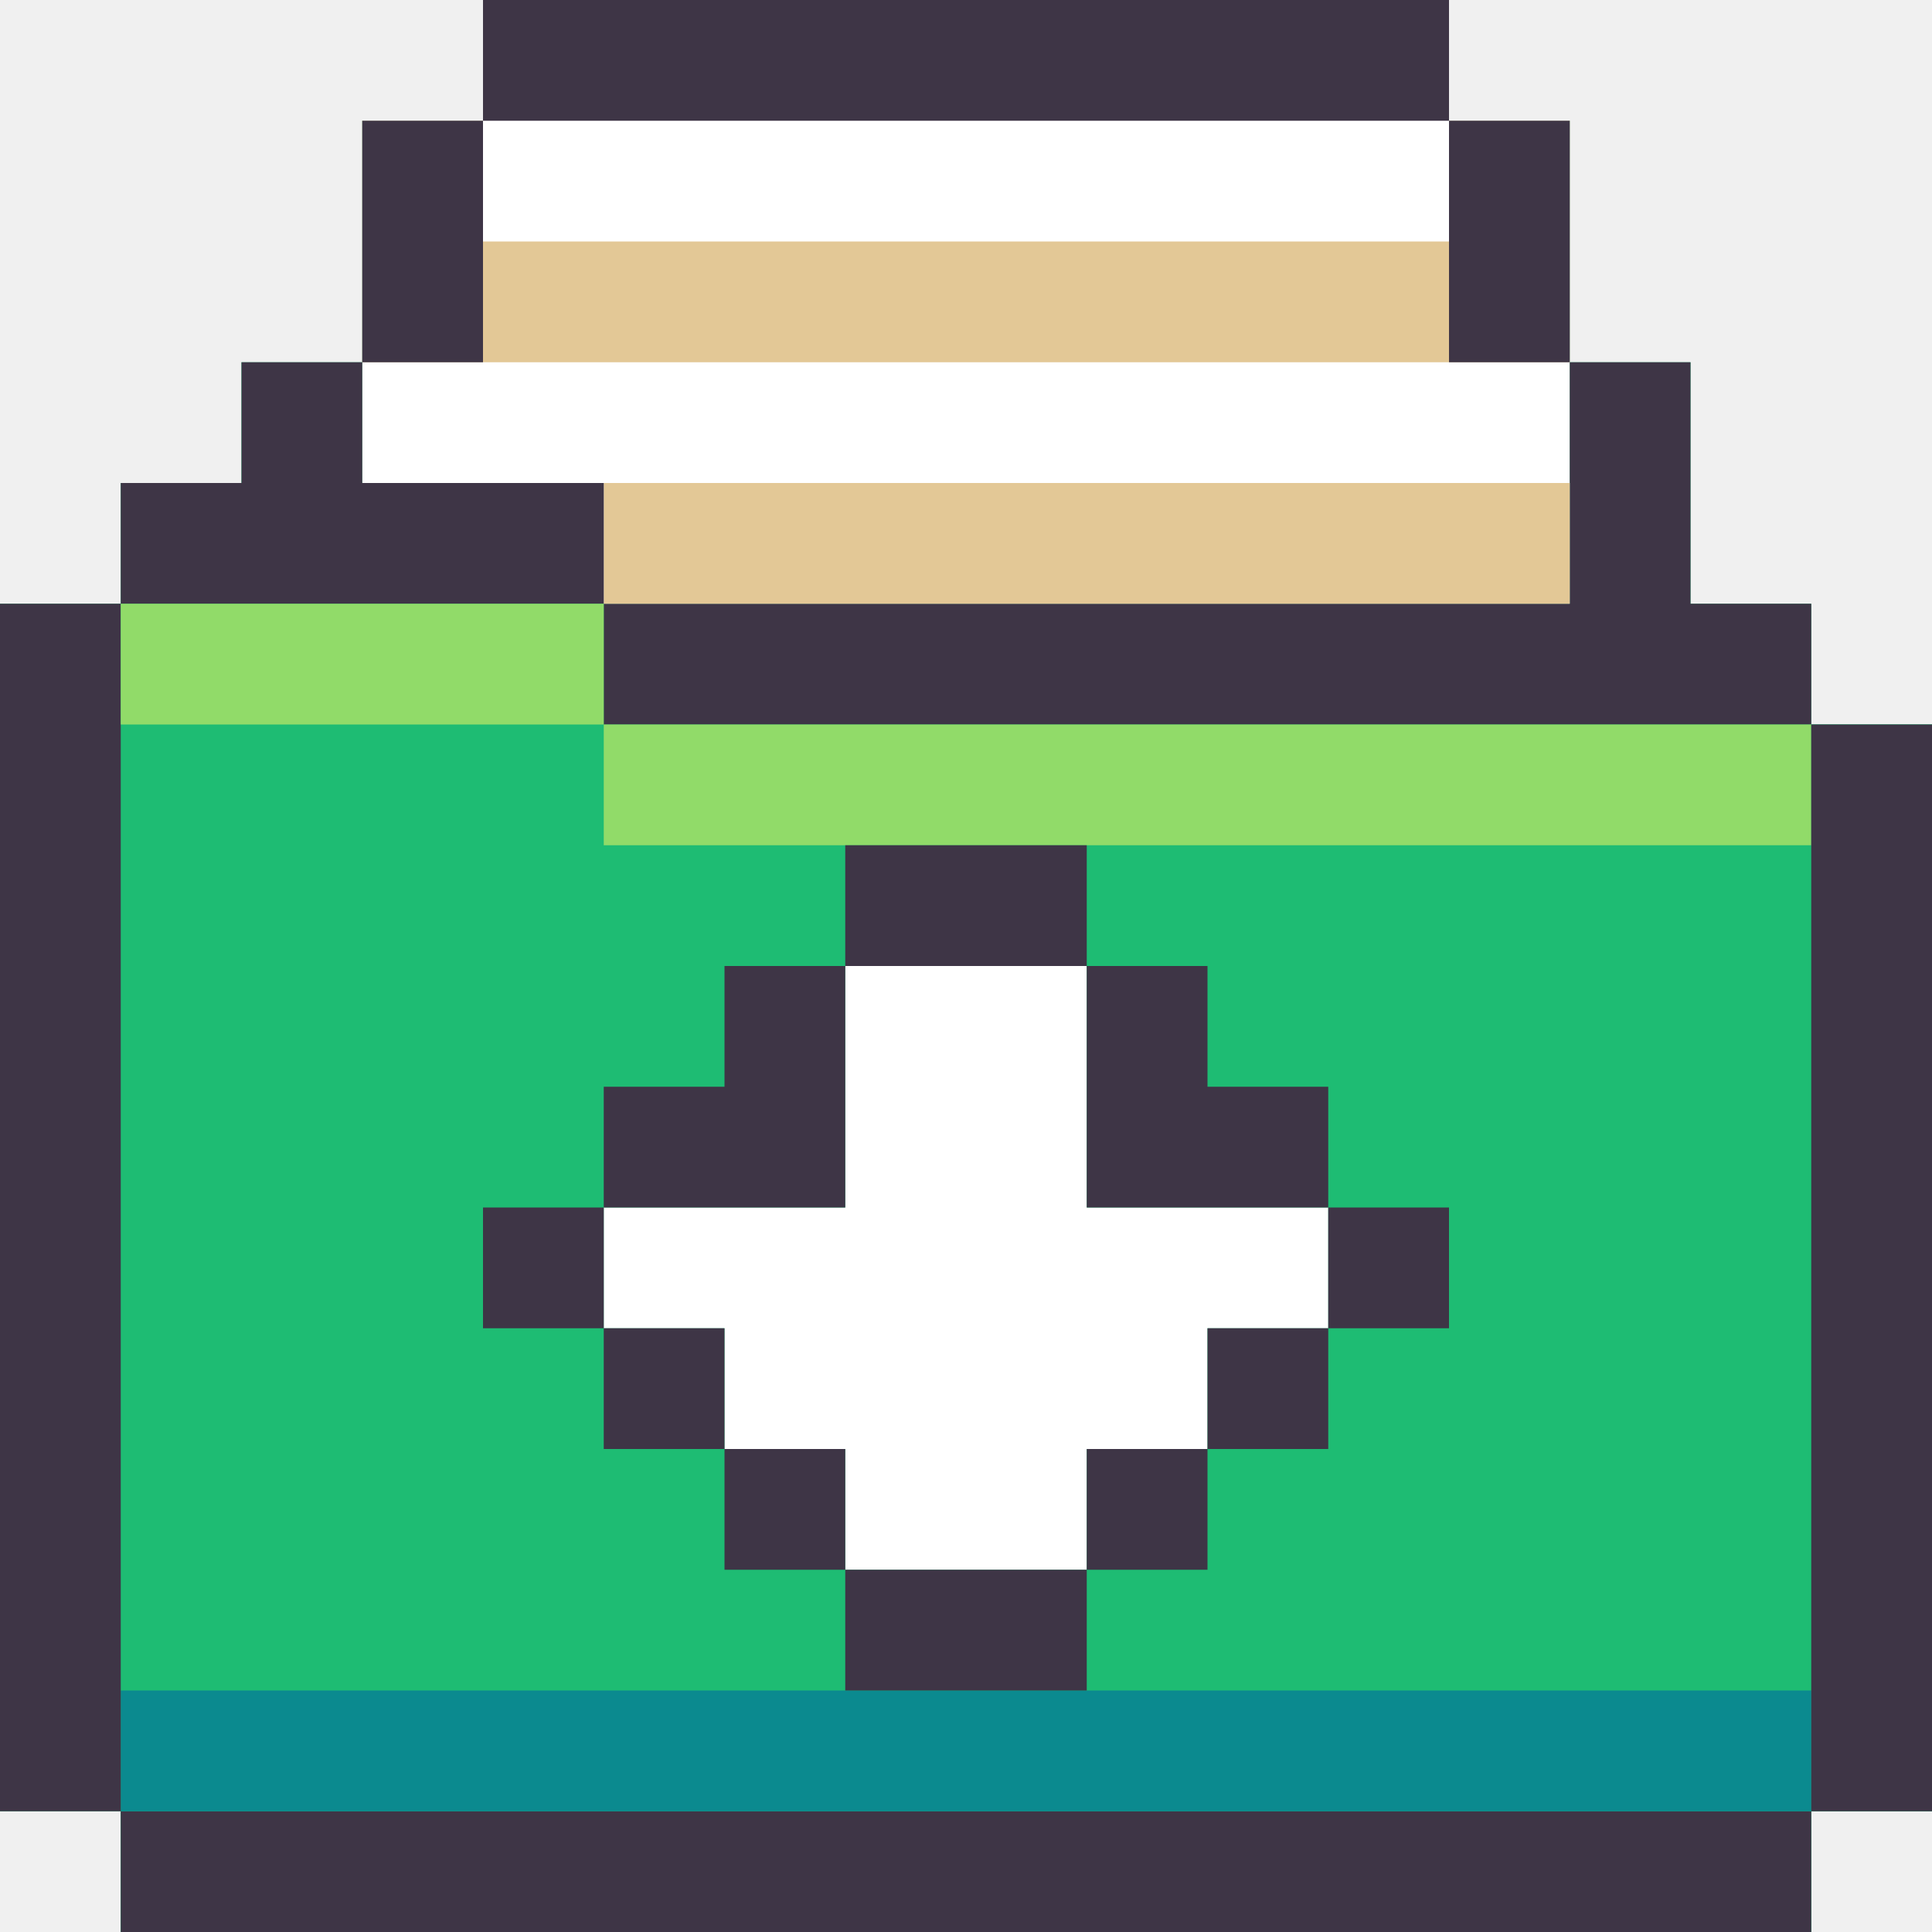
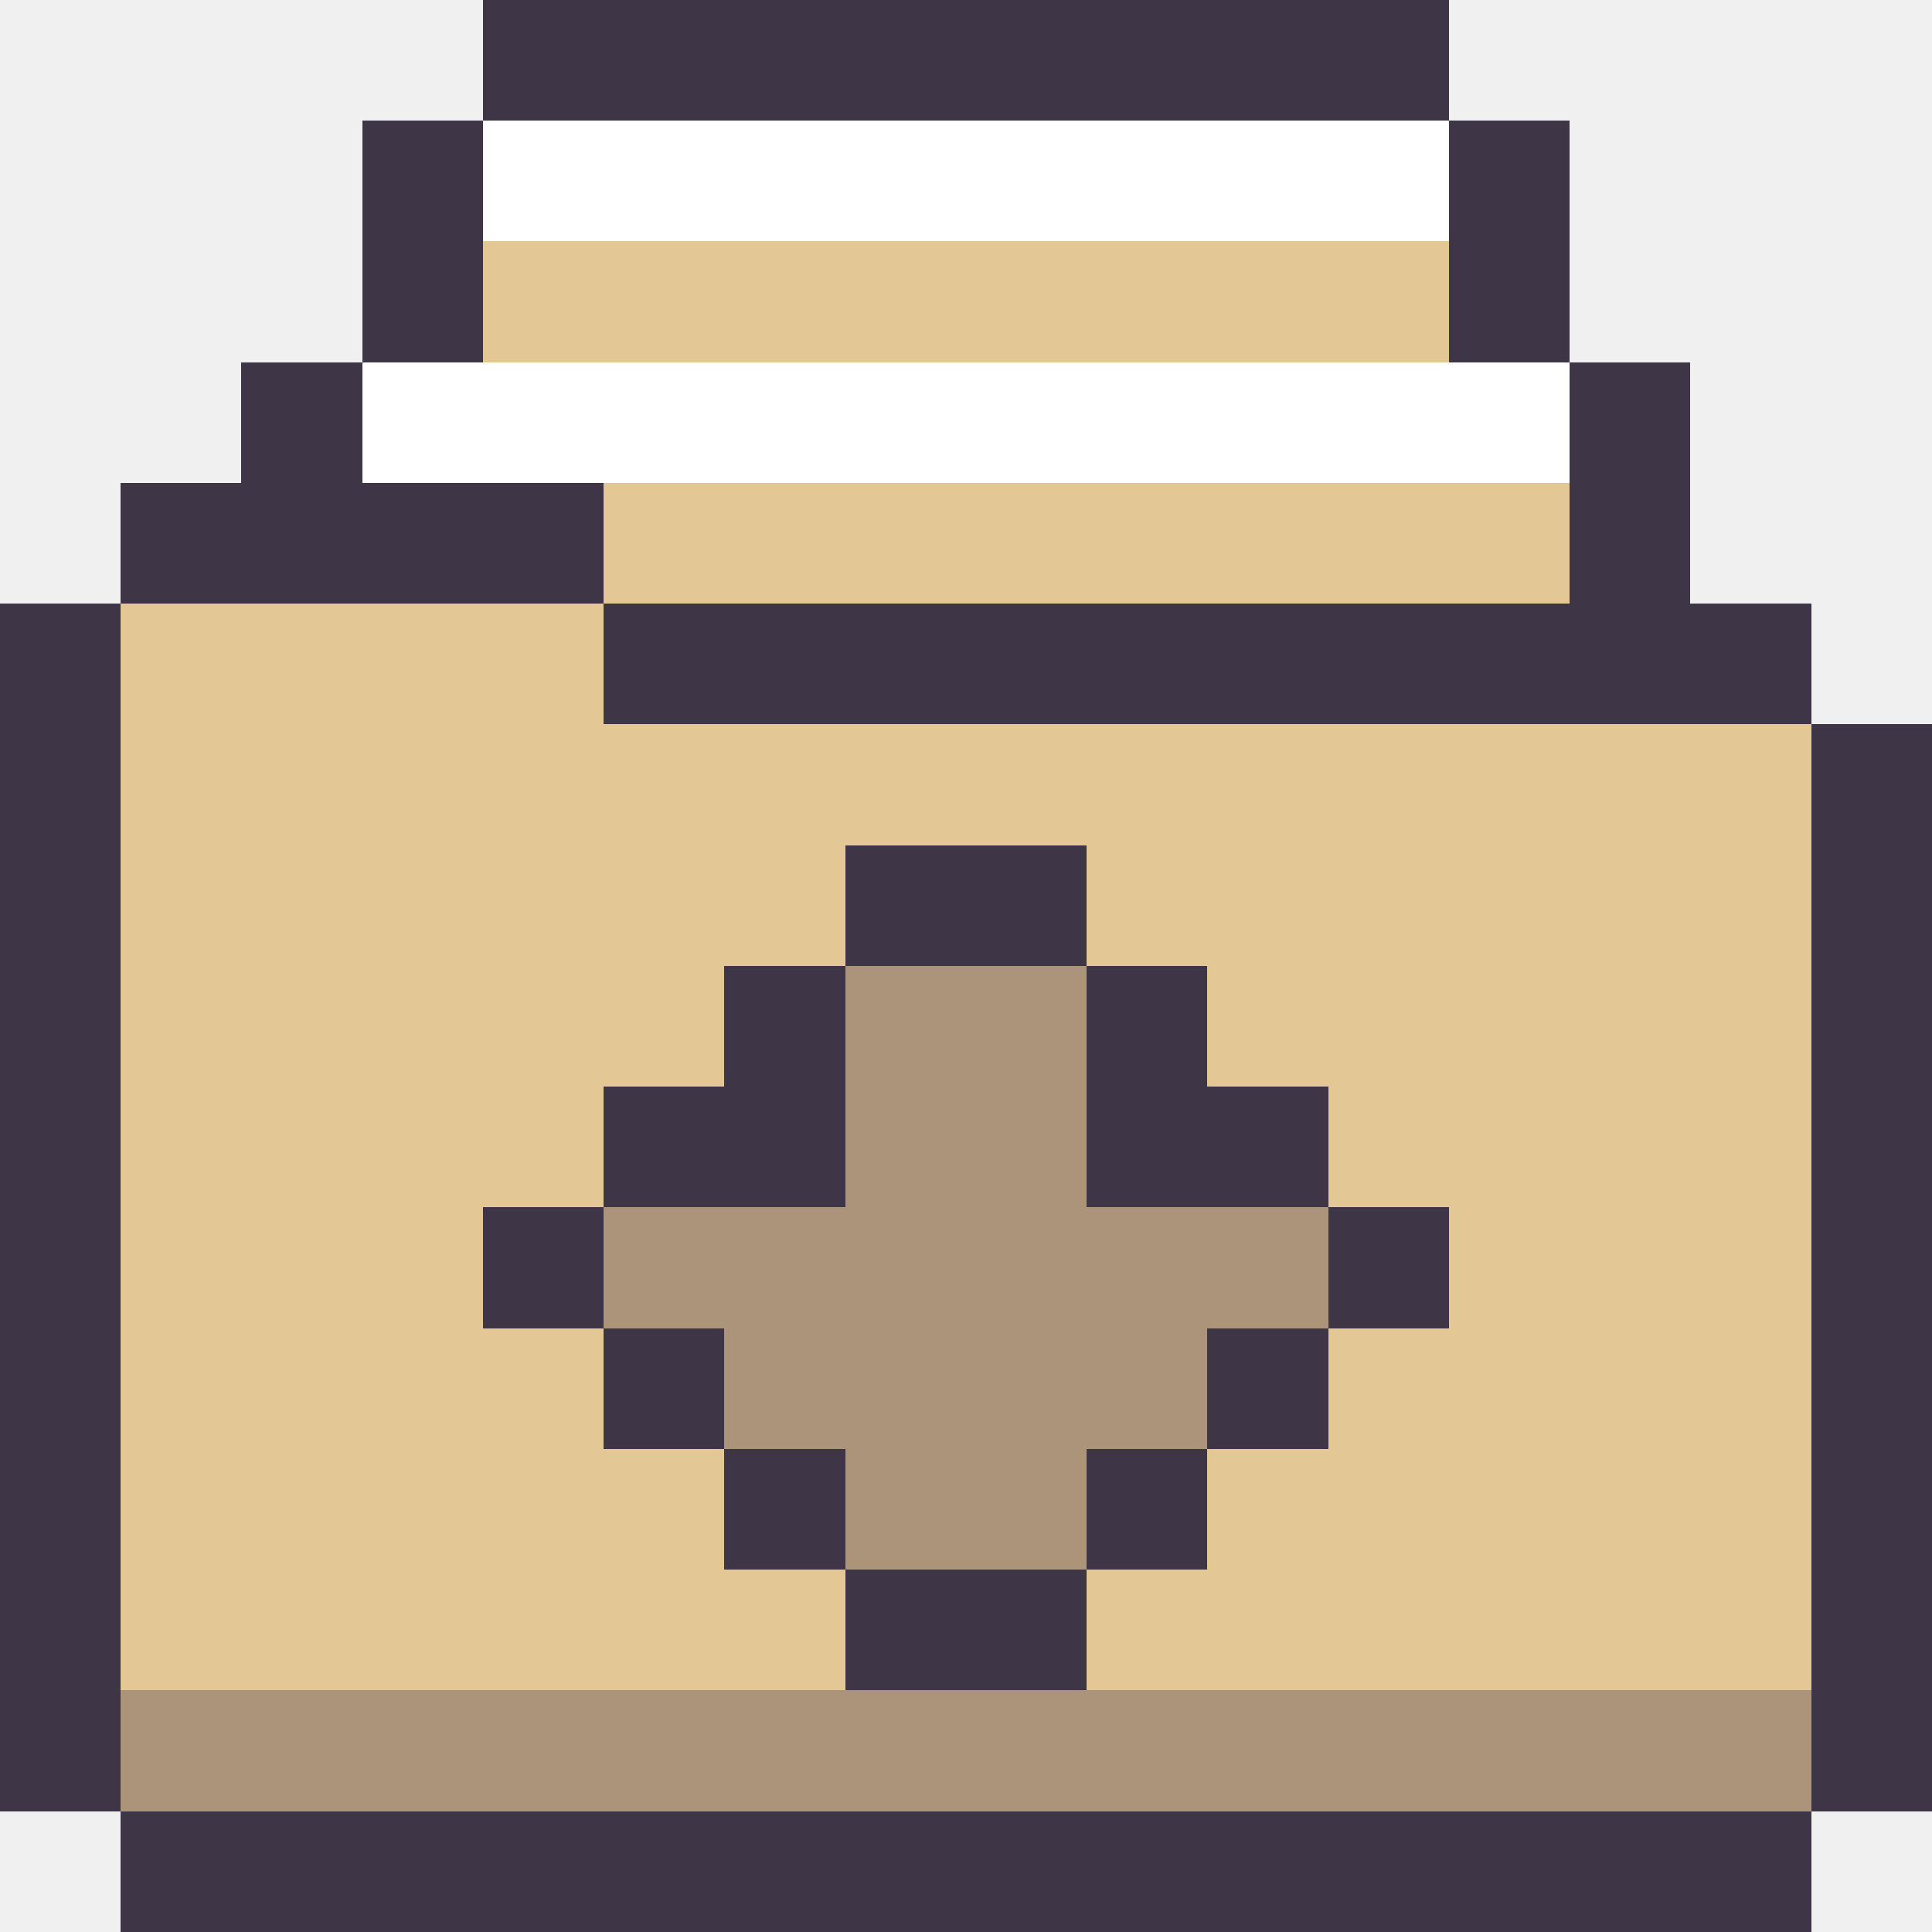
- <svg xmlns="http://www.w3.org/2000/svg" width="512" height="512" version="1.1">
-   <path transform="translate(128)" d="m0 0h256v32h32v64h32v64h32v32h32v288h-32v32h-448v-32h-32v-320h32v-32h32v-32h32v-64h32v-32z" fill="#1EBC73" />
-   <path transform="translate(480,192)" d="m0 0h32v288h-32v32h-448v-64h192v-32h64v-32h32v-32h32v-32h-64v-64h-64v-32h256v-32z" fill="#1EBC73" />
-   <path transform="translate(128)" d="m0 0h256v32h32v128h-256v-32h-64v-96h32v-32z" fill="#fff" />
-   <path transform="translate(96,96)" d="m0 0h320v64h-256v-32h-64v-32z" fill="#fff" />
-   <path transform="translate(224,256)" d="m0 0h64v64h64v32h-32v32h-32v32h-64v-32h-32v-32h-32v-32h64v-64z" fill="#fff" />
-   <path transform="translate(32,480)" d="m0 0h448v32h-448v-32z" fill="#3E3546" />
-   <path transform="translate(32,448)" d="m0 0h448v32h-448v-32z" fill="#0B8A8F" />
-   <path transform="translate(416,96)" d="m0 0h32v64h32v32h-320v-32h256v-64z" fill="#3E3546" />
-   <path transform="translate(96,32)" d="m0 0h32v32h256v-32h32v64h-320v-64z" fill="#E3C896" />
-   <path transform="translate(160,192)" d="m0 0h320v32h-320v-32z" fill="#91DB69" />
-   <path transform="translate(0,160)" d="m0 0h32v320h-32v-320z" fill="#3E3546" />
-   <path transform="translate(480,192)" d="m0 0h32v288h-32v-288z" fill="#3E3546" />
-   <path transform="translate(160,128)" d="m0 0h256v32h-256v-32z" fill="#E3C896" />
-   <path transform="translate(128)" d="m0 0h256v32h-256v-32z" fill="#3E3546" />
-   <path transform="translate(64,96)" d="m0 0h32v32h64v32h-128v-32h32v-32z" fill="#3E3546" />
-   <path transform="translate(32,160)" d="m0 0h128v32h-128v-32z" fill="#91DB69" />
-   <path transform="translate(288,256)" d="m0 0h32v32h32v32h-64v-64z" fill="#3E3546" />
-   <path transform="translate(192,256)" d="m0 0h32v64h-64v-32h32v-32z" fill="#3E3546" />
-   <path transform="translate(224,416)" d="m0 0h64v32h-64v-32z" fill="#3E3546" />
-   <path transform="translate(224,224)" d="m0 0h64v32h-64v-32z" fill="#3E3546" />
-   <path transform="translate(384,32)" d="m0 0h32v64h-32v-64z" fill="#3E3546" />
-   <path transform="translate(96,32)" d="m0 0h32v64h-32v-64z" fill="#3E3546" />
-   <path transform="translate(288,384)" d="m0 0h32v32h-32v-32z" fill="#3E3546" />
-   <path transform="translate(192,384)" d="m0 0h32v32h-32v-32z" fill="#3E3546" />
-   <path transform="translate(320,352)" d="m0 0h32v32h-32v-32z" fill="#3E3546" />
-   <path transform="translate(160,352)" d="m0 0h32v32h-32v-32z" fill="#3E3546" />
-   <path transform="translate(352,320)" d="m0 0h32v32h-32v-32z" fill="#3E3546" />
-   <path transform="translate(128,320)" d="m0 0h32v32h-32v-32z" fill="#3E3546" />
+ <svg xmlns="http://www.w3.org/2000/svg" width="512" height="512" shape-rendering="crispEdges" version="1.1" viewBox="0 0 512 512">
+   <path transform="translate(32,160)" d="m0 0h128v32h320v256h-192v-32h32v-32h32v-32h32v-32h-32v-32h-32v-32h-32v-32h-64v32h-32v32h-32v32h-32v32h32v32h32v32h32v32h-192z" fill="#E3C896" />
+   <path transform="translate(224,256)" d="m0 0h64v64h64v32h-32v32h-32v32h-64v-32h-32v-32h-32v-32h64z" fill="#AB947A" />
+   <path transform="translate(32,480)" d="m0 0h448v32h-448z" fill="#3E3546" />
+   <path transform="translate(32,448)" d="m0 0h448v32h-448z" fill="#AB947A" />
+   <path transform="translate(416,96)" d="m0 0h32v64h32v32h-320v-32h256z" fill="#3E3546" />
+   <path transform="translate(0,160)" d="m0 0h32v320h-32z" fill="#3E3546" />
+   <path transform="translate(96,96)" d="m0 0h320v32h-320z" fill="#fff" />
+   <path transform="translate(480,192)" d="m0 0h32v288h-32z" fill="#3E3546" />
+   <path transform="translate(160,128)" d="m0 0h256v32h-256z" fill="#E3C896" />
+   <path transform="translate(128,64)" d="m0 0h256v32h-256z" fill="#E3C896" />
+   <path transform="translate(128,32)" d="m0 0h256v32h-256z" fill="#fff" />
+   <path transform="translate(128)" d="m0 0h256v32h-256z" fill="#3E3546" />
+   <path transform="translate(64,96)" d="m0 0h32v32h64v32h-128v-32h32z" fill="#3E3546" />
+   <path transform="translate(288,256)" d="m0 0h32v32h32v32h-64z" fill="#3E3546" />
+   <path transform="translate(192,256)" d="m0 0h32v64h-64v-32h32z" fill="#3E3546" />
+   <path transform="translate(224,416)" d="m0 0h64v32h-64z" fill="#3E3546" />
+   <path transform="translate(224,224)" d="m0 0h64v32h-64z" fill="#3E3546" />
+   <path transform="translate(384,32)" d="m0 0h32v64h-32z" fill="#3E3546" />
+   <path transform="translate(96,32)" d="m0 0h32v64h-32z" fill="#3E3546" />
+   <path transform="translate(288,384)" d="m0 0h32v32h-32z" fill="#3E3546" />
+   <path transform="translate(192,384)" d="m0 0h32v32h-32z" fill="#3E3546" />
+   <path transform="translate(320,352)" d="m0 0h32v32h-32z" fill="#3E3546" />
+   <path transform="translate(160,352)" d="m0 0h32v32h-32z" fill="#3E3546" />
+   <path transform="translate(352,320)" d="m0 0h32v32h-32z" fill="#3E3546" />
+   <path transform="translate(128,320)" d="m0 0h32v32h-32z" fill="#3E3546" />
</svg>
